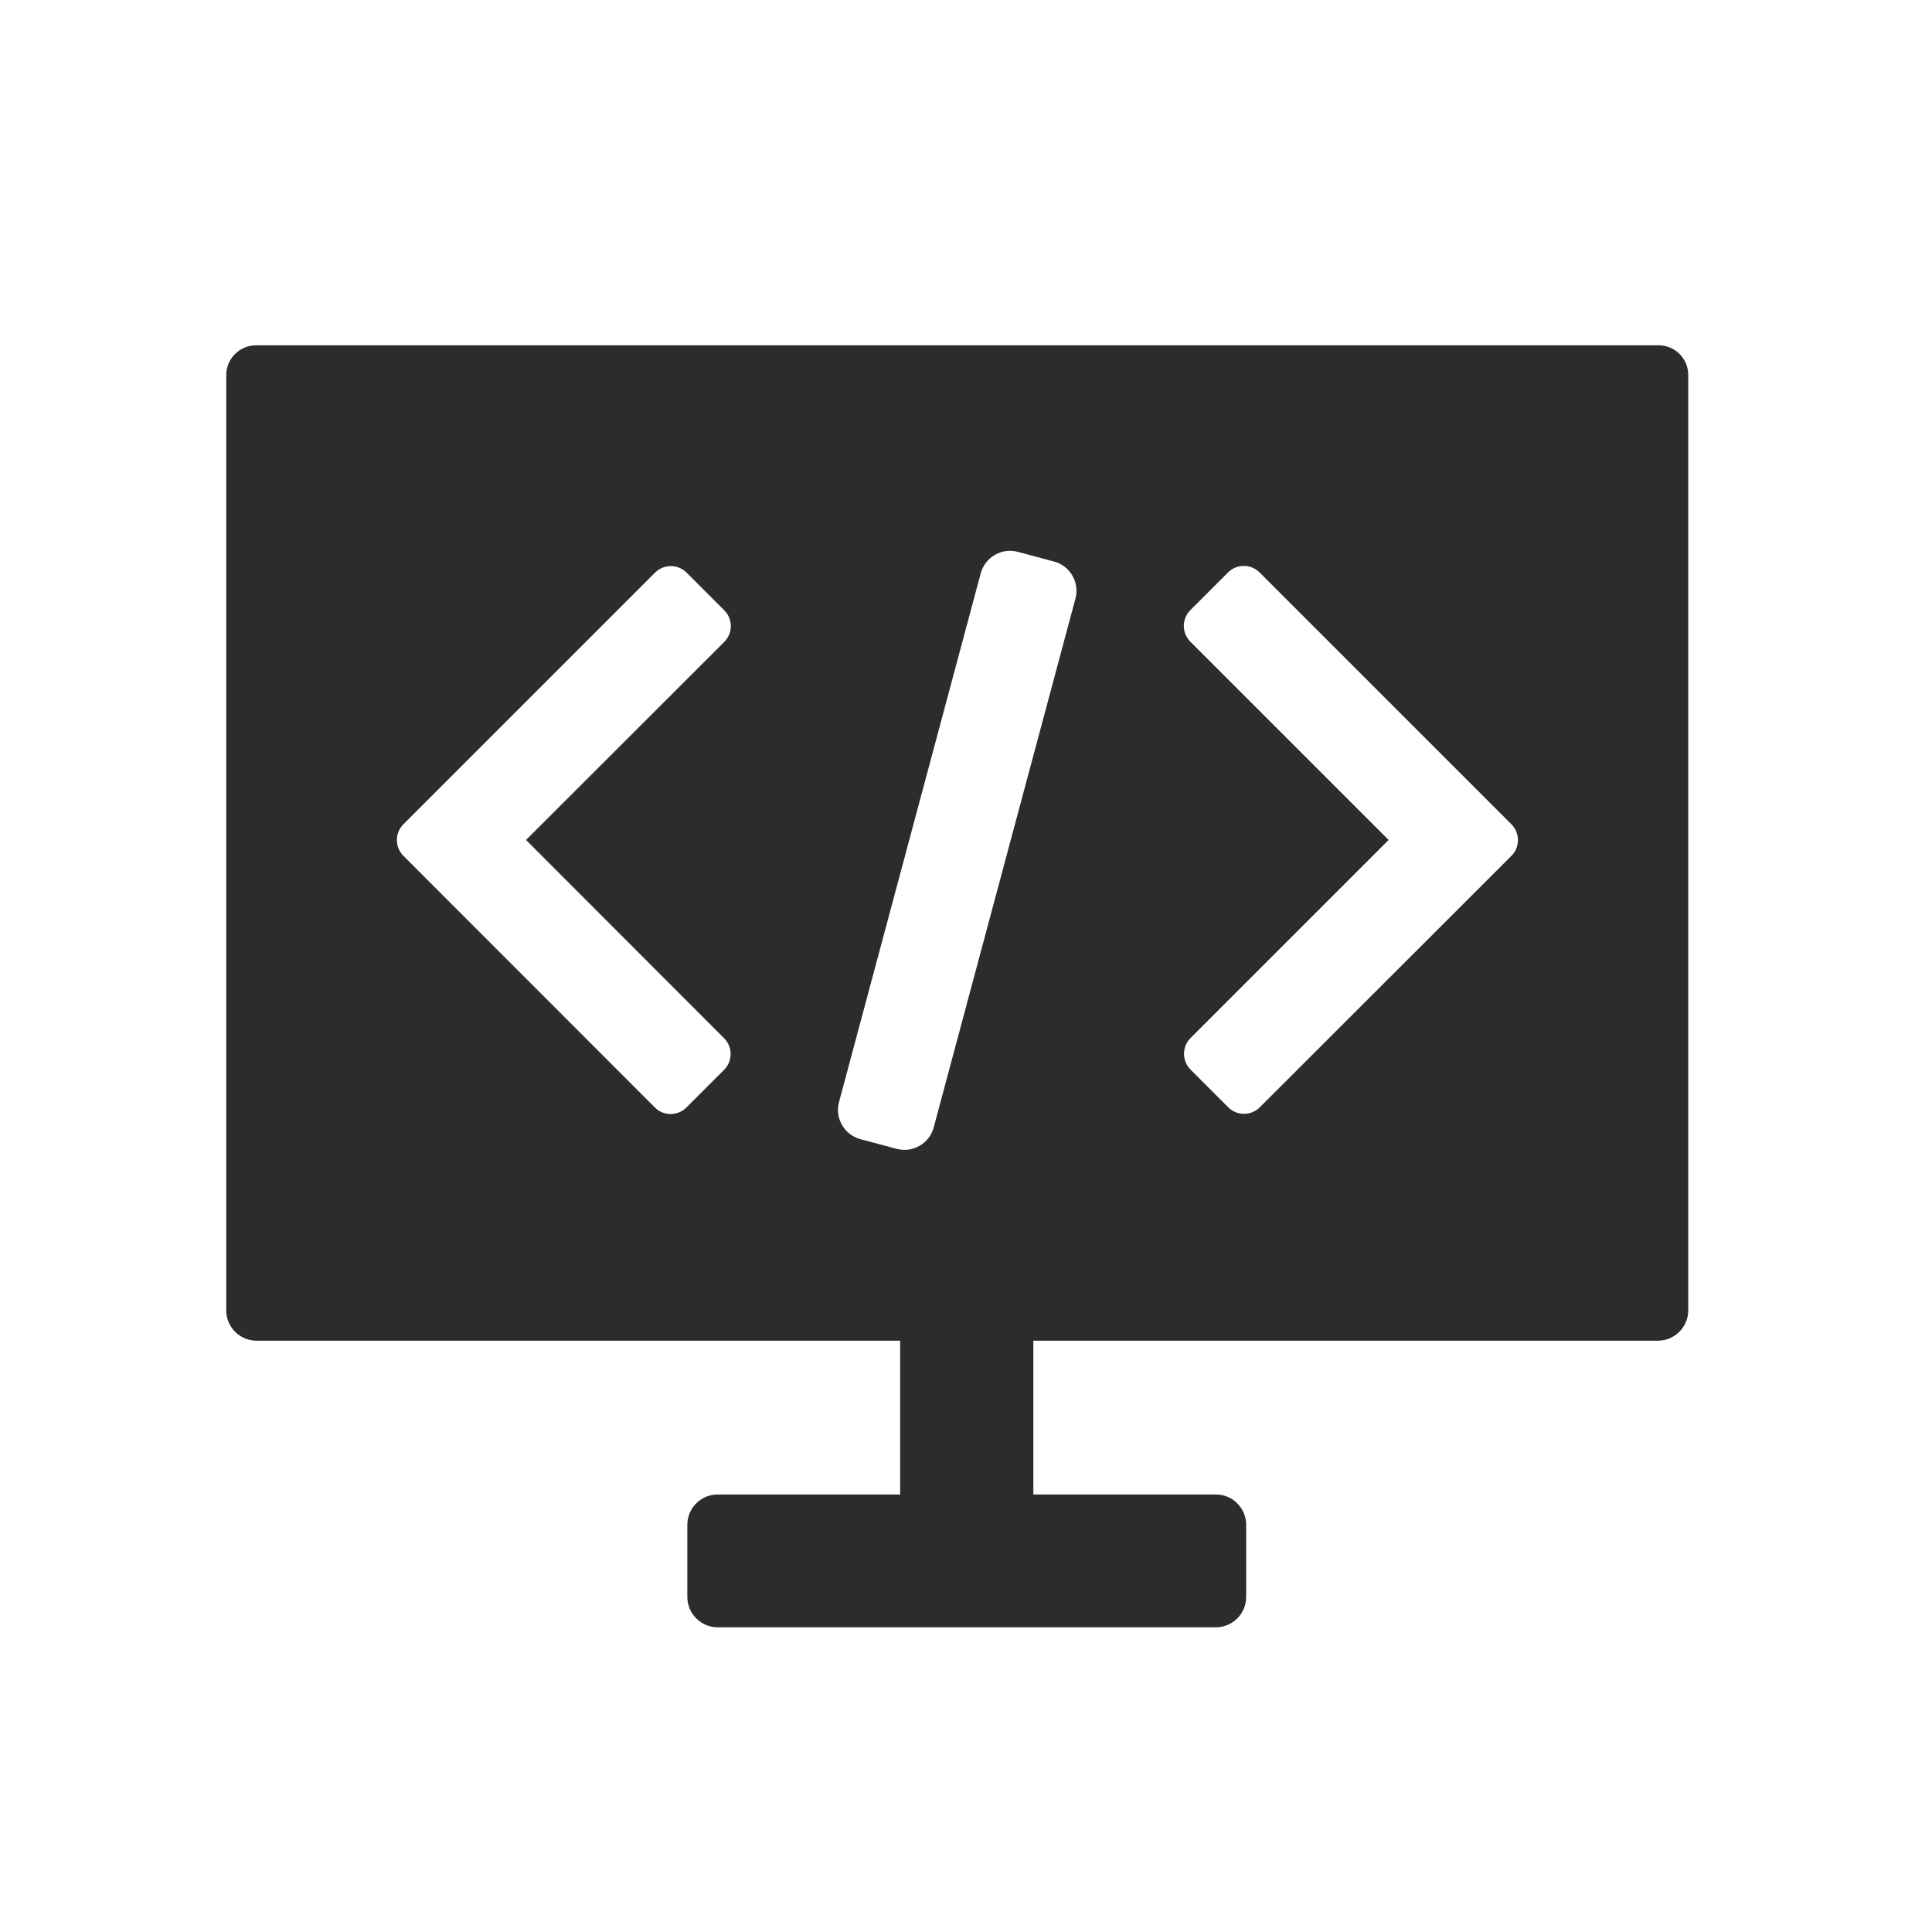
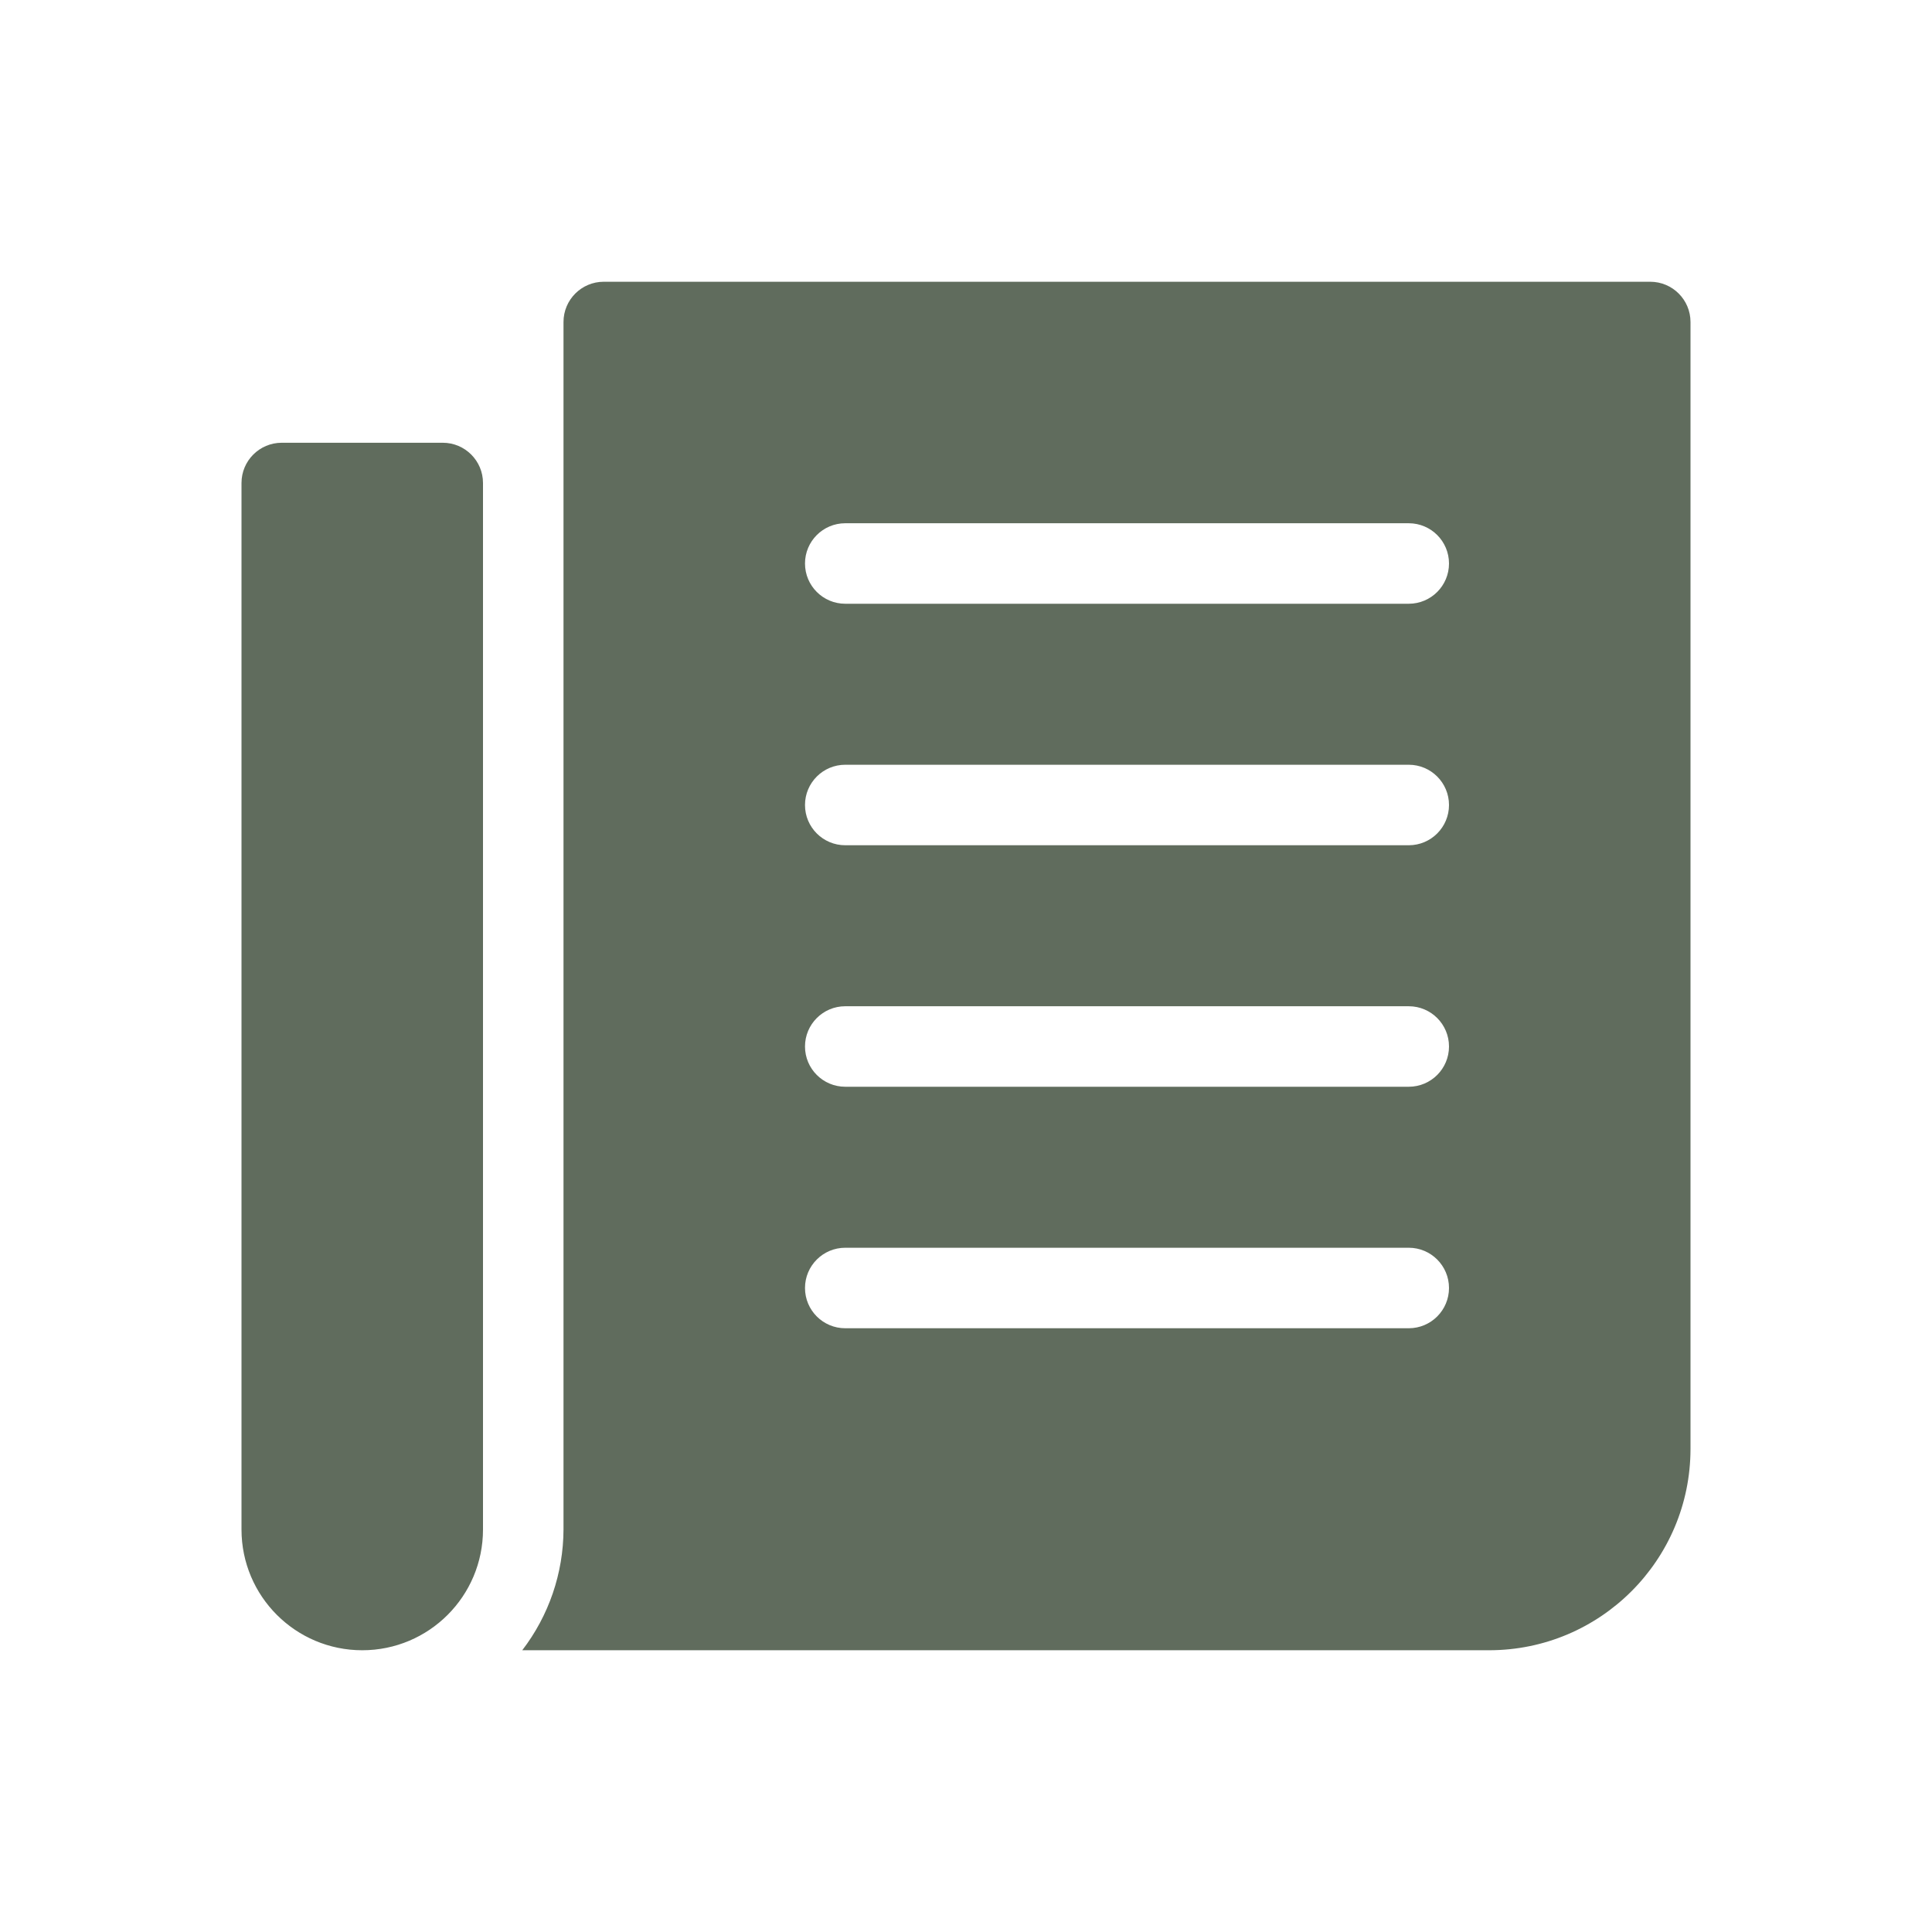
- <svg xmlns="http://www.w3.org/2000/svg" t="1712672406920" class="icon" viewBox="0 0 1024 1024" version="1.1" p-id="6528" width="48" height="48">
-   <path d="M879 183H135.8c-8.8 0-15.9 7.1-15.9 15.9v495.6c0 8.9 7.2 16.1 16.1 16.1h341.1v81.5h-96.7c-8.9 0-16.1 7.2-16.1 16.1v38.2c0 8.9 7.2 16.1 16.1 16.1h264c8.9 0 16.1-7.2 16.1-16.1v-38.2c0-8.9-7.2-16.1-16.1-16.1h-96.7v-81.5h331c8.9 0 16.1-7.2 16.1-16.1V198.9c0.1-8.8-7-15.9-15.8-15.9zM383.8 550.3c4.6 4.6 4.6 12.1 0 16.7l-20 20c-4.6 4.6-12.1 4.6-16.7 0L213.8 453.6c-4.6-4.6-4.6-12.1 0-16.7l28.3-28.3 105.1-105.1c4.6-4.6 12.1-4.6 16.7 0l20 20c4.6 4.6 4.6 12.1 0 16.7l-105.1 105 105 105.1z m186.2-233l-75.1 280.2c-2.3 8.6-11.1 13.7-19.7 11.4l-19.1-5.1c-8.6-2.3-13.7-11.1-11.4-19.7l75.1-280.2c2.3-8.6 11.1-13.7 19.7-11.4l19.1 5.1c8.6 2.3 13.7 11.1 11.4 19.7z m231.1 136.3L667.7 586.9c-4.6 4.6-12.1 4.6-16.7 0l-20-20c-4.6-4.6-4.6-12.1 0-16.7l105-105-105.1-105.1c-4.6-4.6-4.6-12.1 0-16.7l20-20c4.6-4.6 12.1-4.6 16.7 0l105.1 105.1 28.3 28.3c4.7 4.7 4.7 12.2 0.1 16.8z" fill="#2c2c2c" p-id="6529" />
+ <svg xmlns="http://www.w3.org/2000/svg" t="1712720959892" class="icon" viewBox="0 0 1024 1024" version="1.1" p-id="5521" width="32" height="32">
+   <path d="M874.667 149.333H320a21.333 21.333 0 0 0-21.333 21.333v640a105.621 105.621 0 0 1-21.867 64H789.333a106.773 106.773 0 0 0 106.667-106.667V170.667a21.333 21.333 0 0 0-21.333-21.333z m-128 554.667H448a21.333 21.333 0 0 1 0-42.667h298.667a21.333 21.333 0 0 1 0 42.667z m0-128H448a21.333 21.333 0 0 1 0-42.667h298.667a21.333 21.333 0 0 1 0 42.667z m0-128H448a21.333 21.333 0 0 1 0-42.667h298.667a21.333 21.333 0 0 1 0 42.667z m0-128H448a21.333 21.333 0 0 1 0-42.667h298.667a21.333 21.333 0 0 1 0 42.667zM234.667 234.667H149.333a21.333 21.333 0 0 0-21.333 21.333v554.667a64 64 0 0 0 128 0V256a21.333 21.333 0 0 0-21.333-21.333z" fill="#606c5d" p-id="5522" />
</svg>
